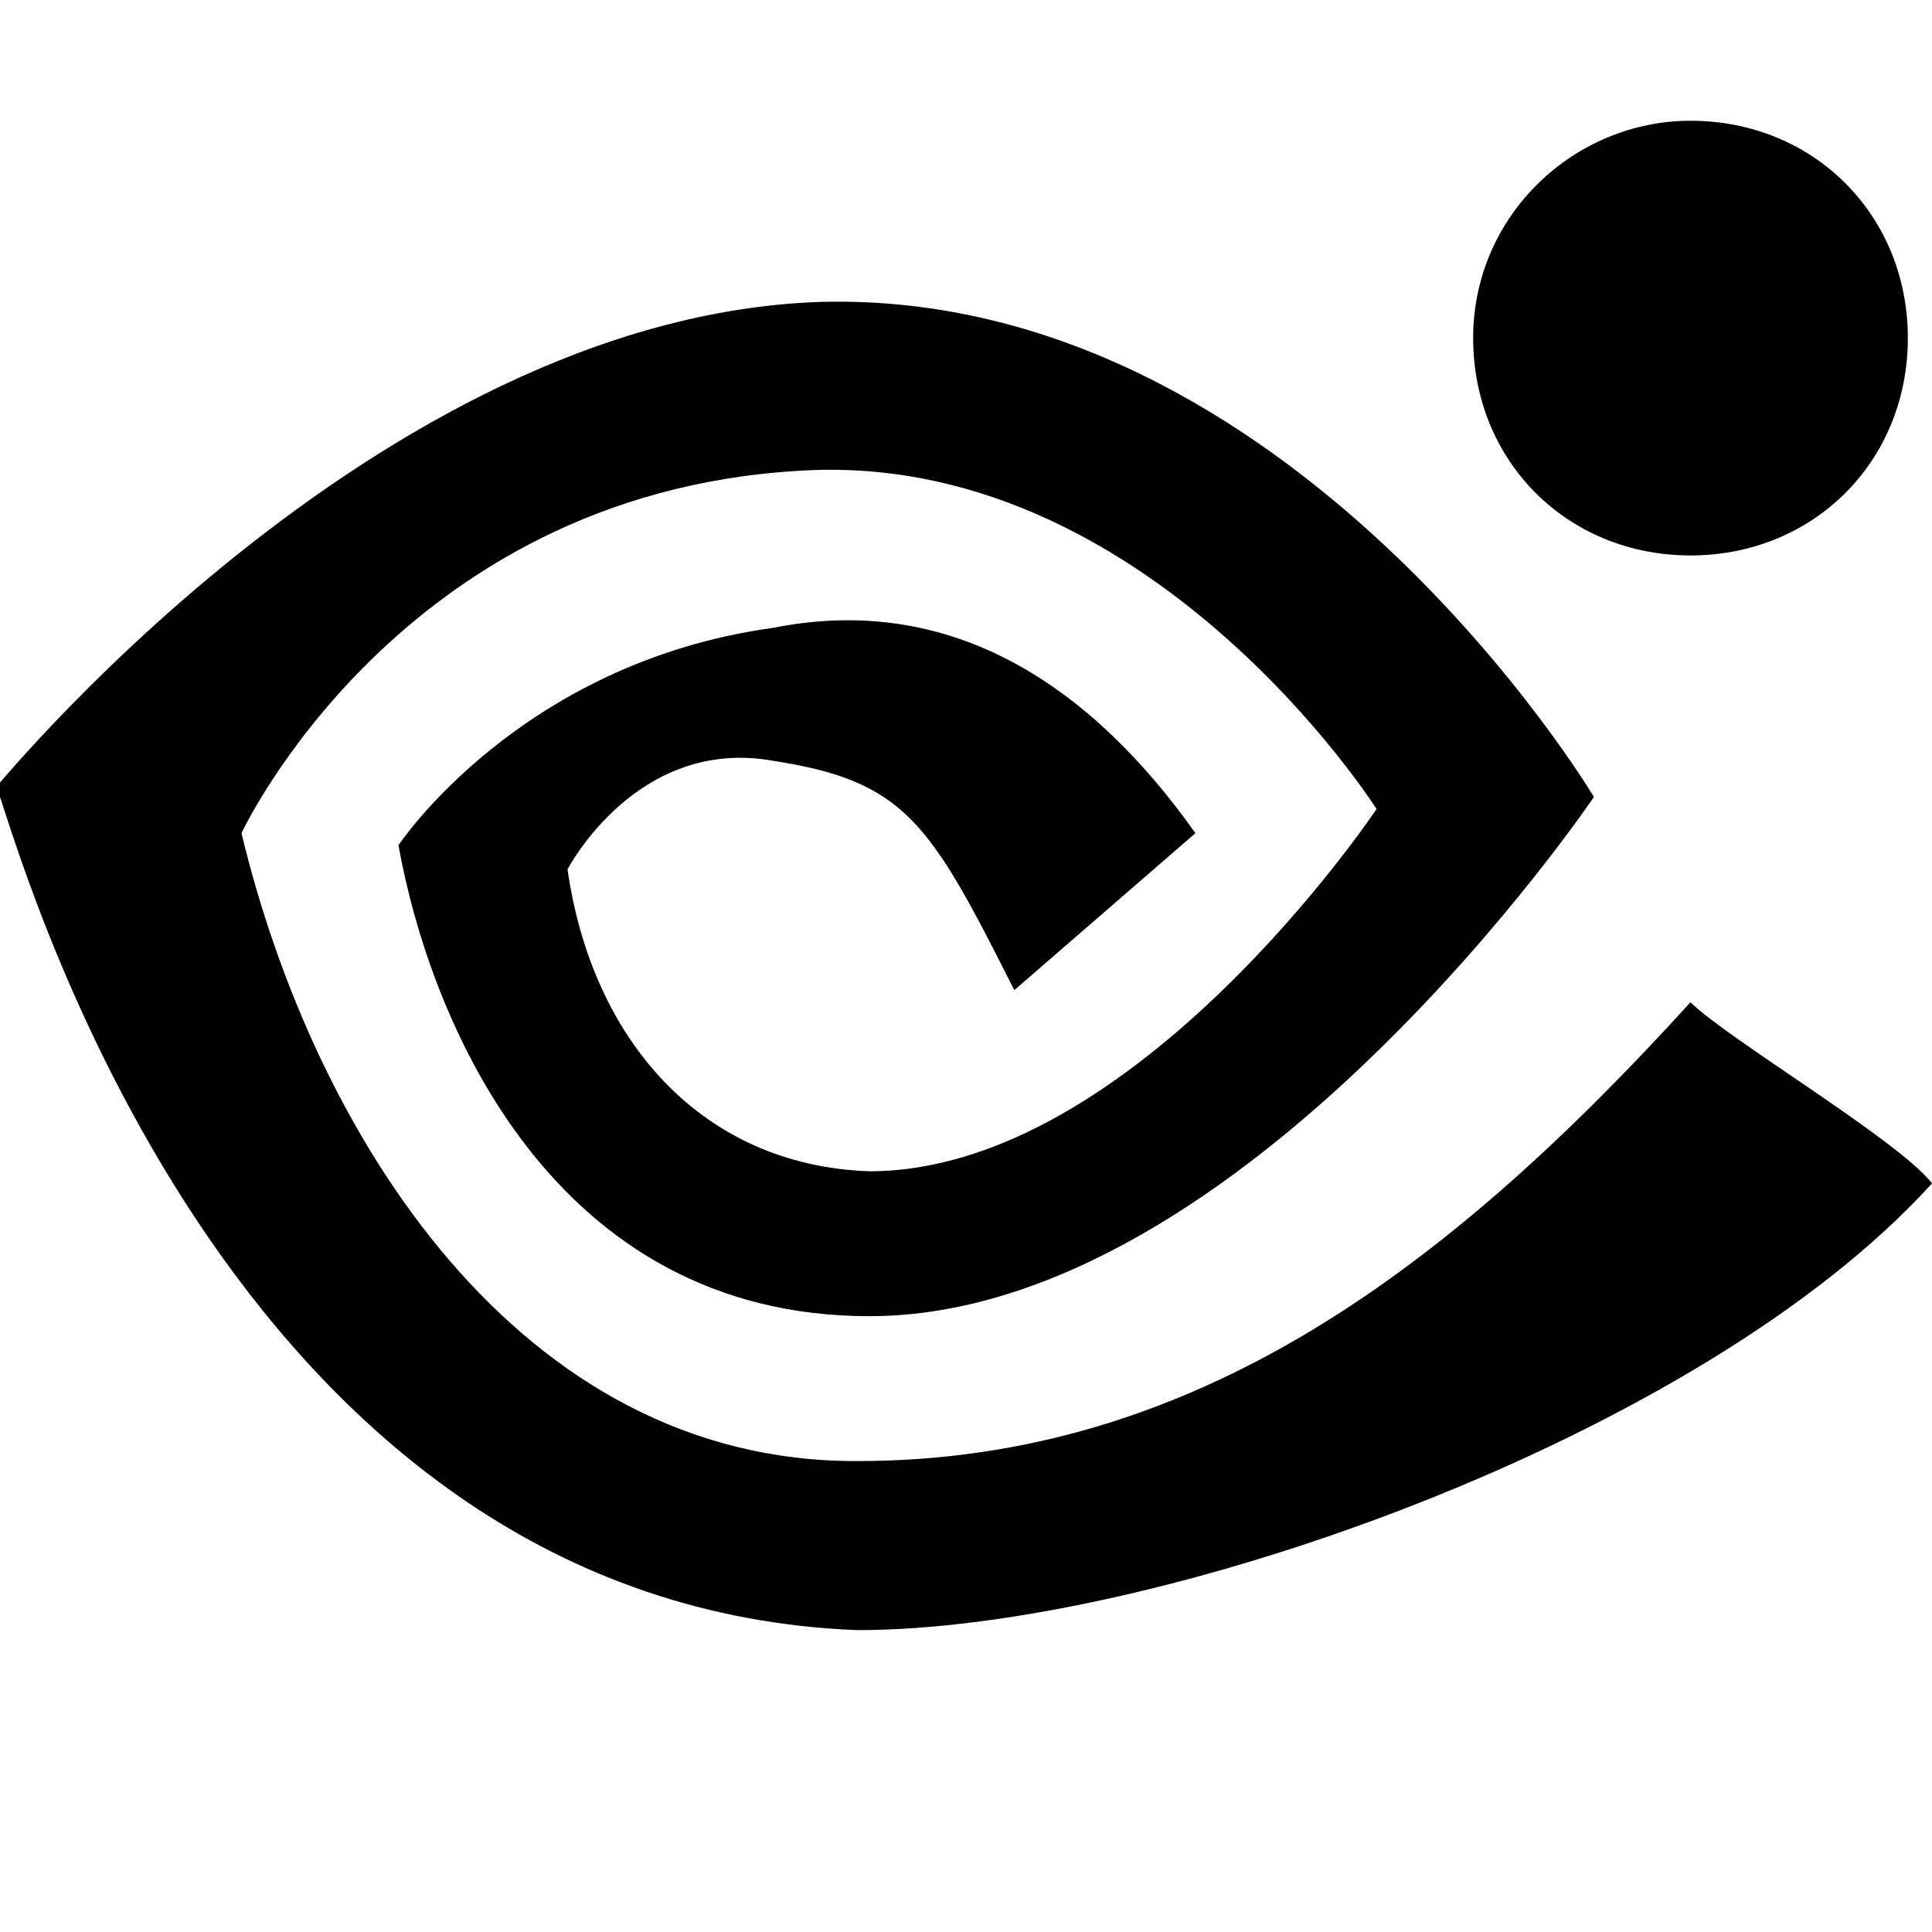
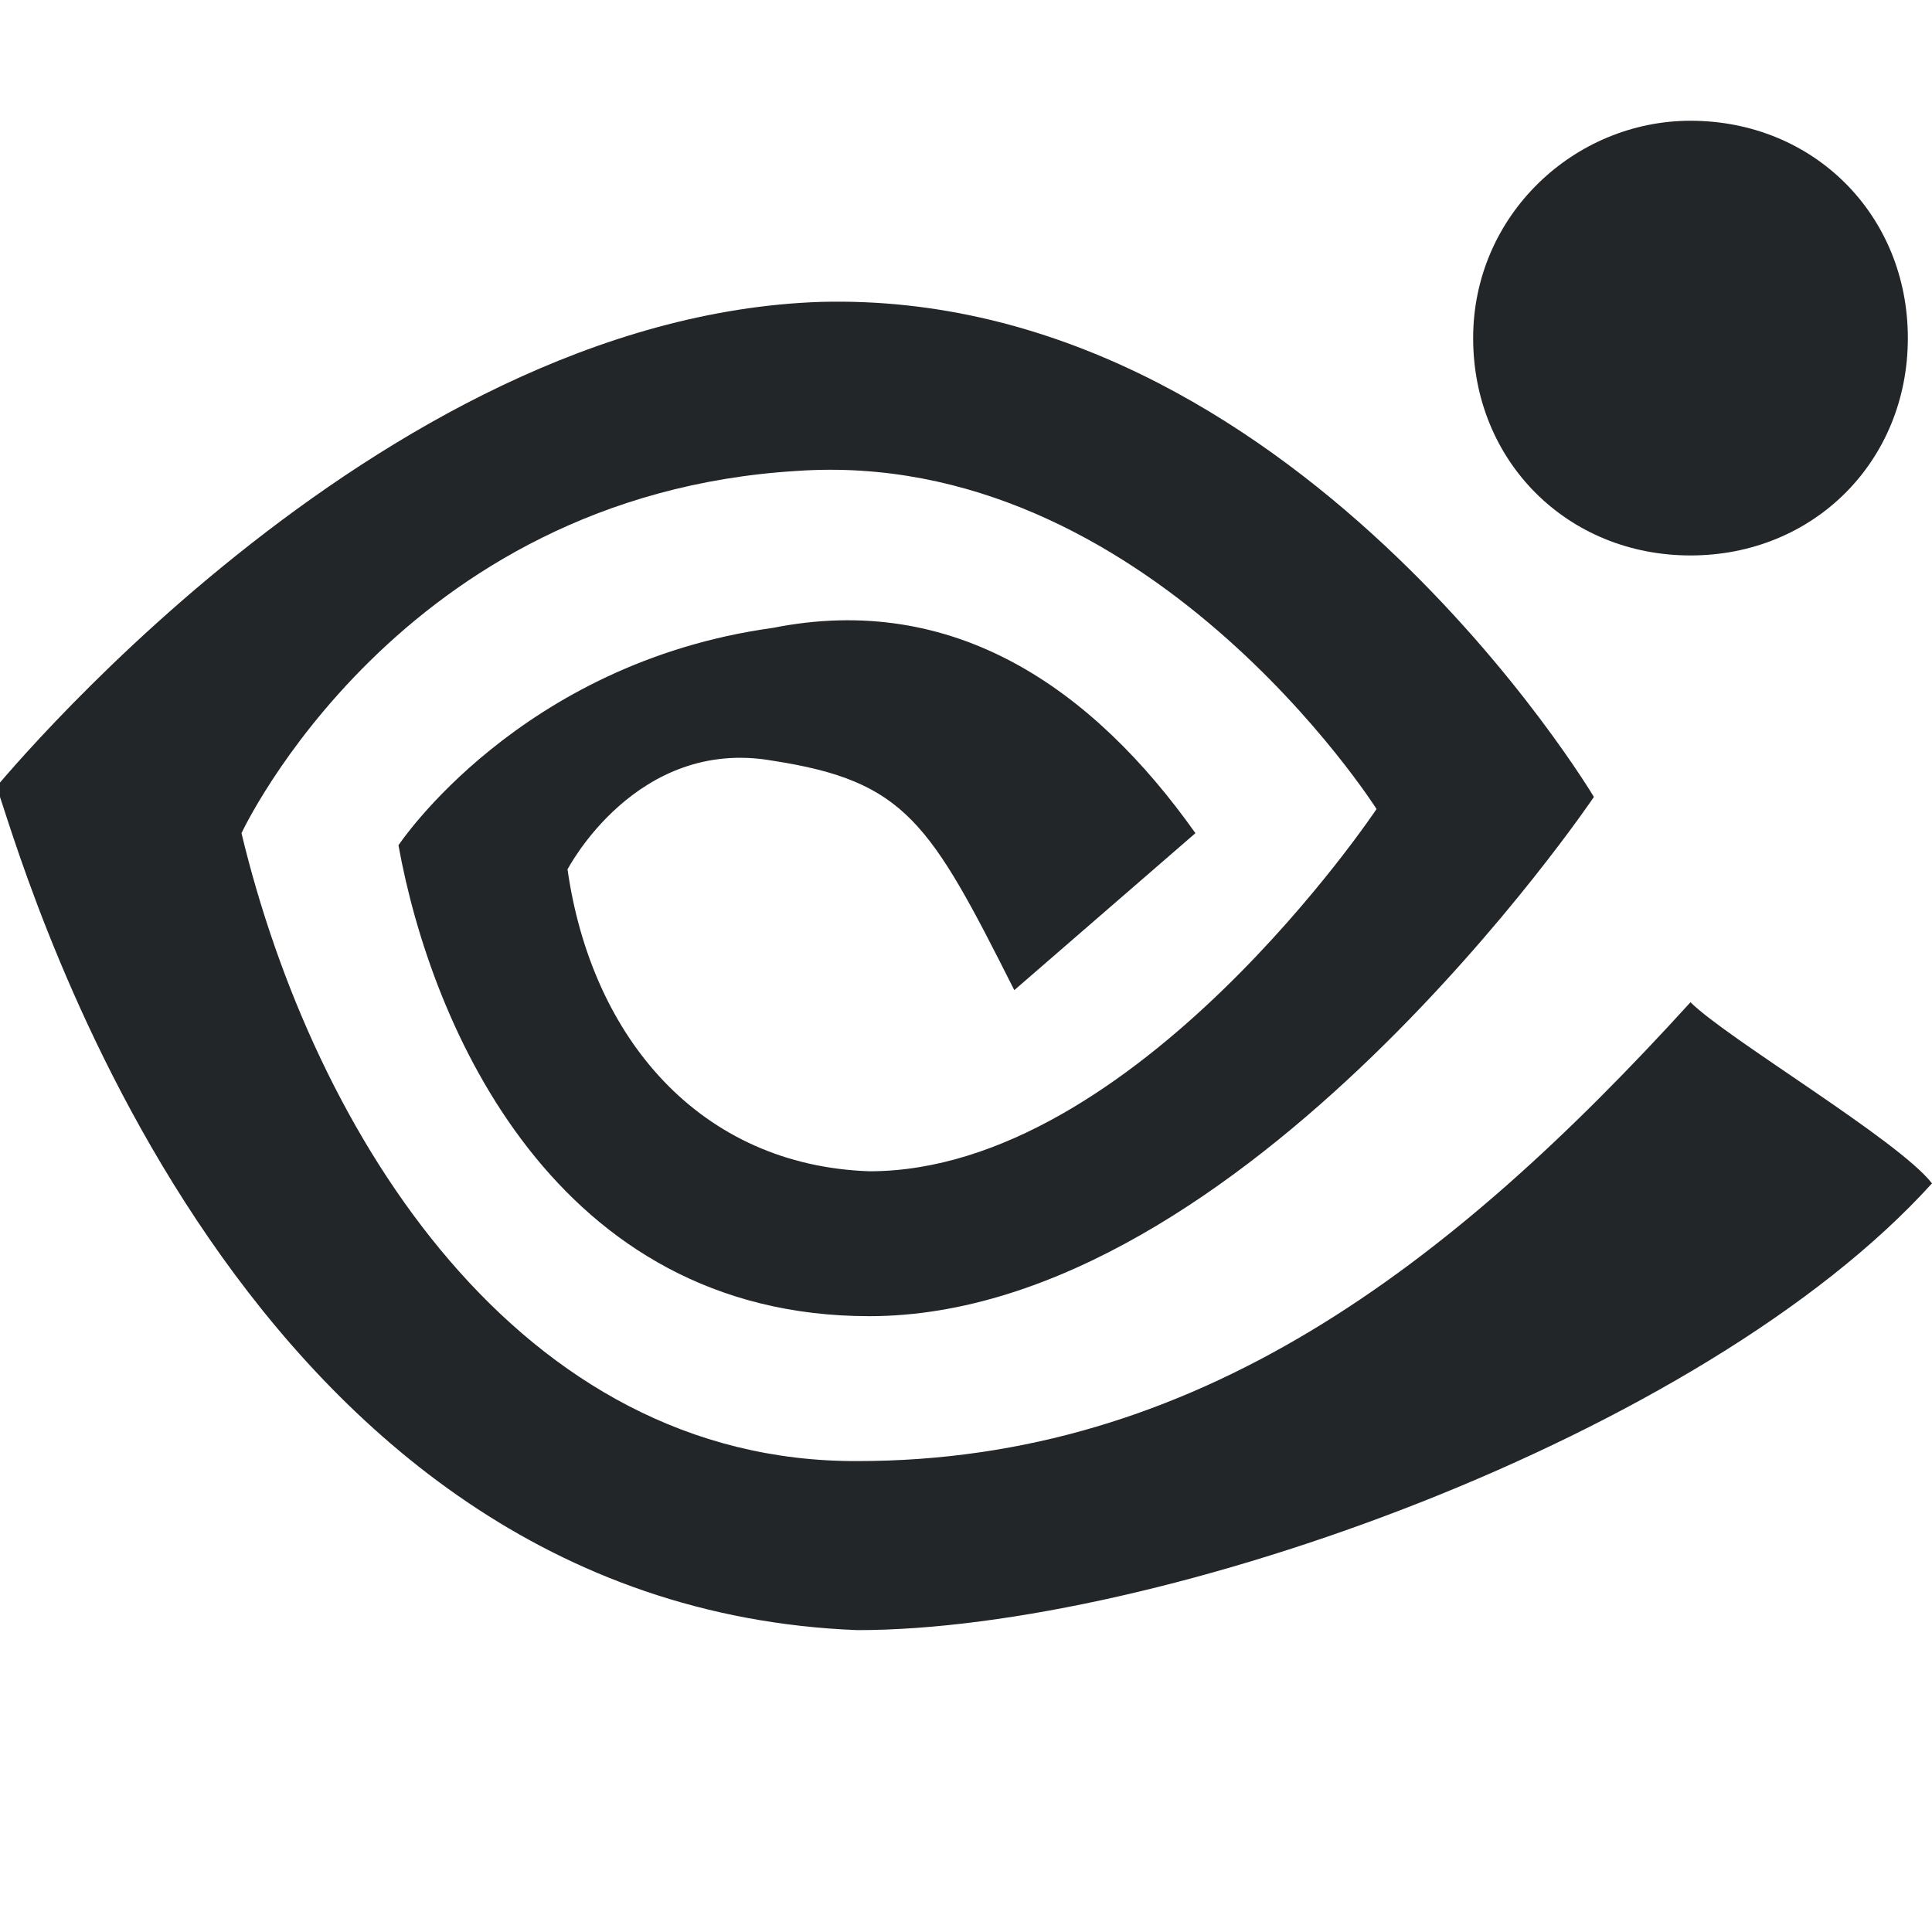
<svg xmlns="http://www.w3.org/2000/svg" width="16" height="16" version="1.1">
-   <path d="m0 6.6c0.25 0.75 2 6.7 7.1 6.9 2.5 4e-6 7-1.6 8.9-3.7-0.28-0.36-1.7-1.2-2-1.5-2 2.2-4.1 3.8-6.9 3.8-2.8 0.011-4.5-2.7-5.1-5.2 0 0 1.3-2.8 4.6-3 2.9-0.2 4.8 2.8 4.8 2.8s-2 3-4.2 3c-1.4-0.048-2.3-1.1-2.5-2.5 0 0 0.57-1.1 1.7-0.9 1.1 0.17 1.3 0.51 2 1.9l1.5-1.3c-0.85-1.2-2-2-3.5-1.7-2.1 0.29-3.1 1.8-3.1 1.8 0.27 1.5 1.3 3.9 3.9 3.9 3.1 0 6-4.3 6-4.3s-2.5-4.2-6.4-4.1c-3.7 0.12-6.9 4.1-6.9 4.1z" />
-   <path d="m14 1c-0.96 0-1.8 0.78-1.8 1.8s0.78 1.8 1.8 1.8 1.8-0.78 1.8-1.8-0.78-1.8-1.8-1.8z" />
+   <defs>
+     <style id="current-color-scheme" type="text/css">
+   .ColorScheme-Text { color:#232629 }
+   </style>
+   </defs>
+   <rect height="16" width="16" opacity="0" />
+   <path d="m0 6.6c0.25 0.75 2 6.7 7.1 6.9 2.5 4e-6 7-1.6 8.9-3.7-0.28-0.36-1.7-1.2-2-1.5-2 2.2-4.1 3.8-6.9 3.8-2.8 0.011-4.5-2.7-5.1-5.2 0 0 1.3-2.8 4.6-3 2.9-0.2 4.8 2.8 4.8 2.8s-2 3-4.2 3c-1.4-0.048-2.3-1.1-2.5-2.5 0 0 0.57-1.1 1.7-0.9 1.1 0.17 1.3 0.51 2 1.9l1.5-1.3c-0.85-1.2-2-2-3.5-1.7-2.1 0.29-3.1 1.8-3.1 1.8 0.27 1.5 1.3 3.9 3.9 3.9 3.1 0 6-4.3 6-4.3s-2.5-4.2-6.4-4.1c-3.7 0.12-6.9 4.1-6.9 4.1z" fill="currentColor" class="ColorScheme-Text" />
+   <path d="m14 1c-0.96 0-1.8 0.78-1.8 1.8s0.78 1.8 1.8 1.8 1.8-0.78 1.8-1.8-0.78-1.8-1.8-1.8z" fill="currentColor" class="ColorScheme-Text" />
</svg>
